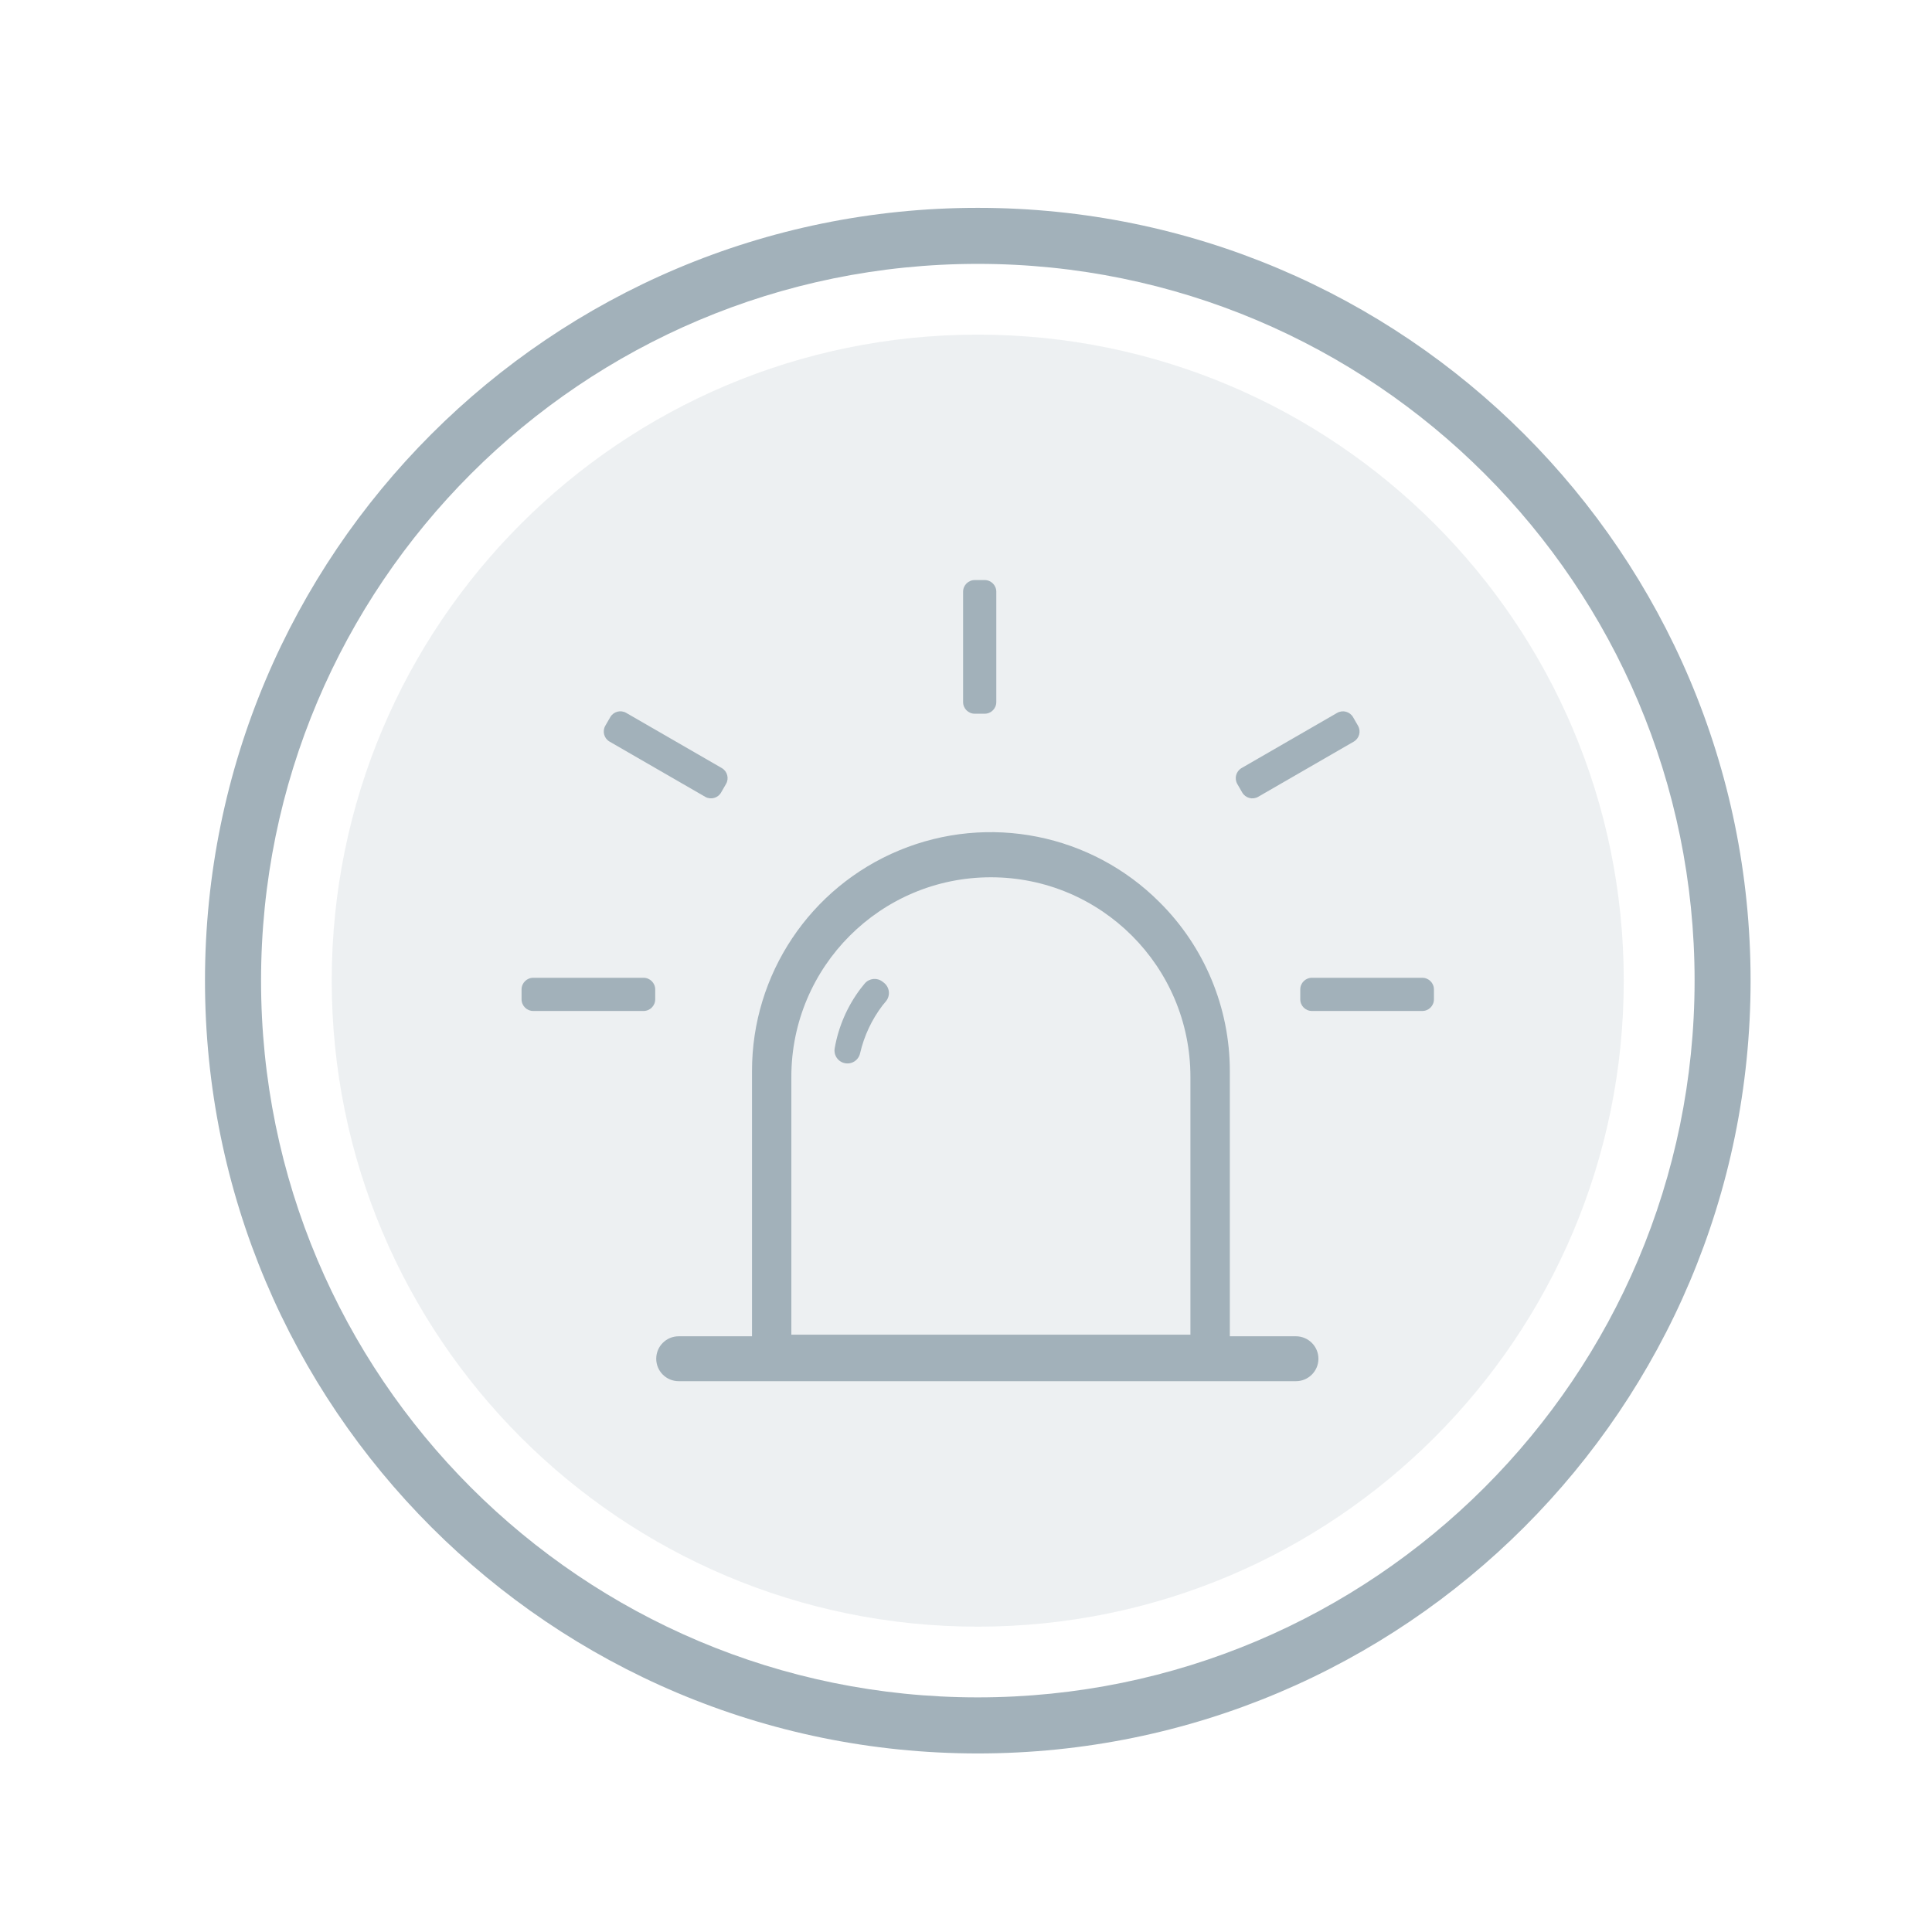
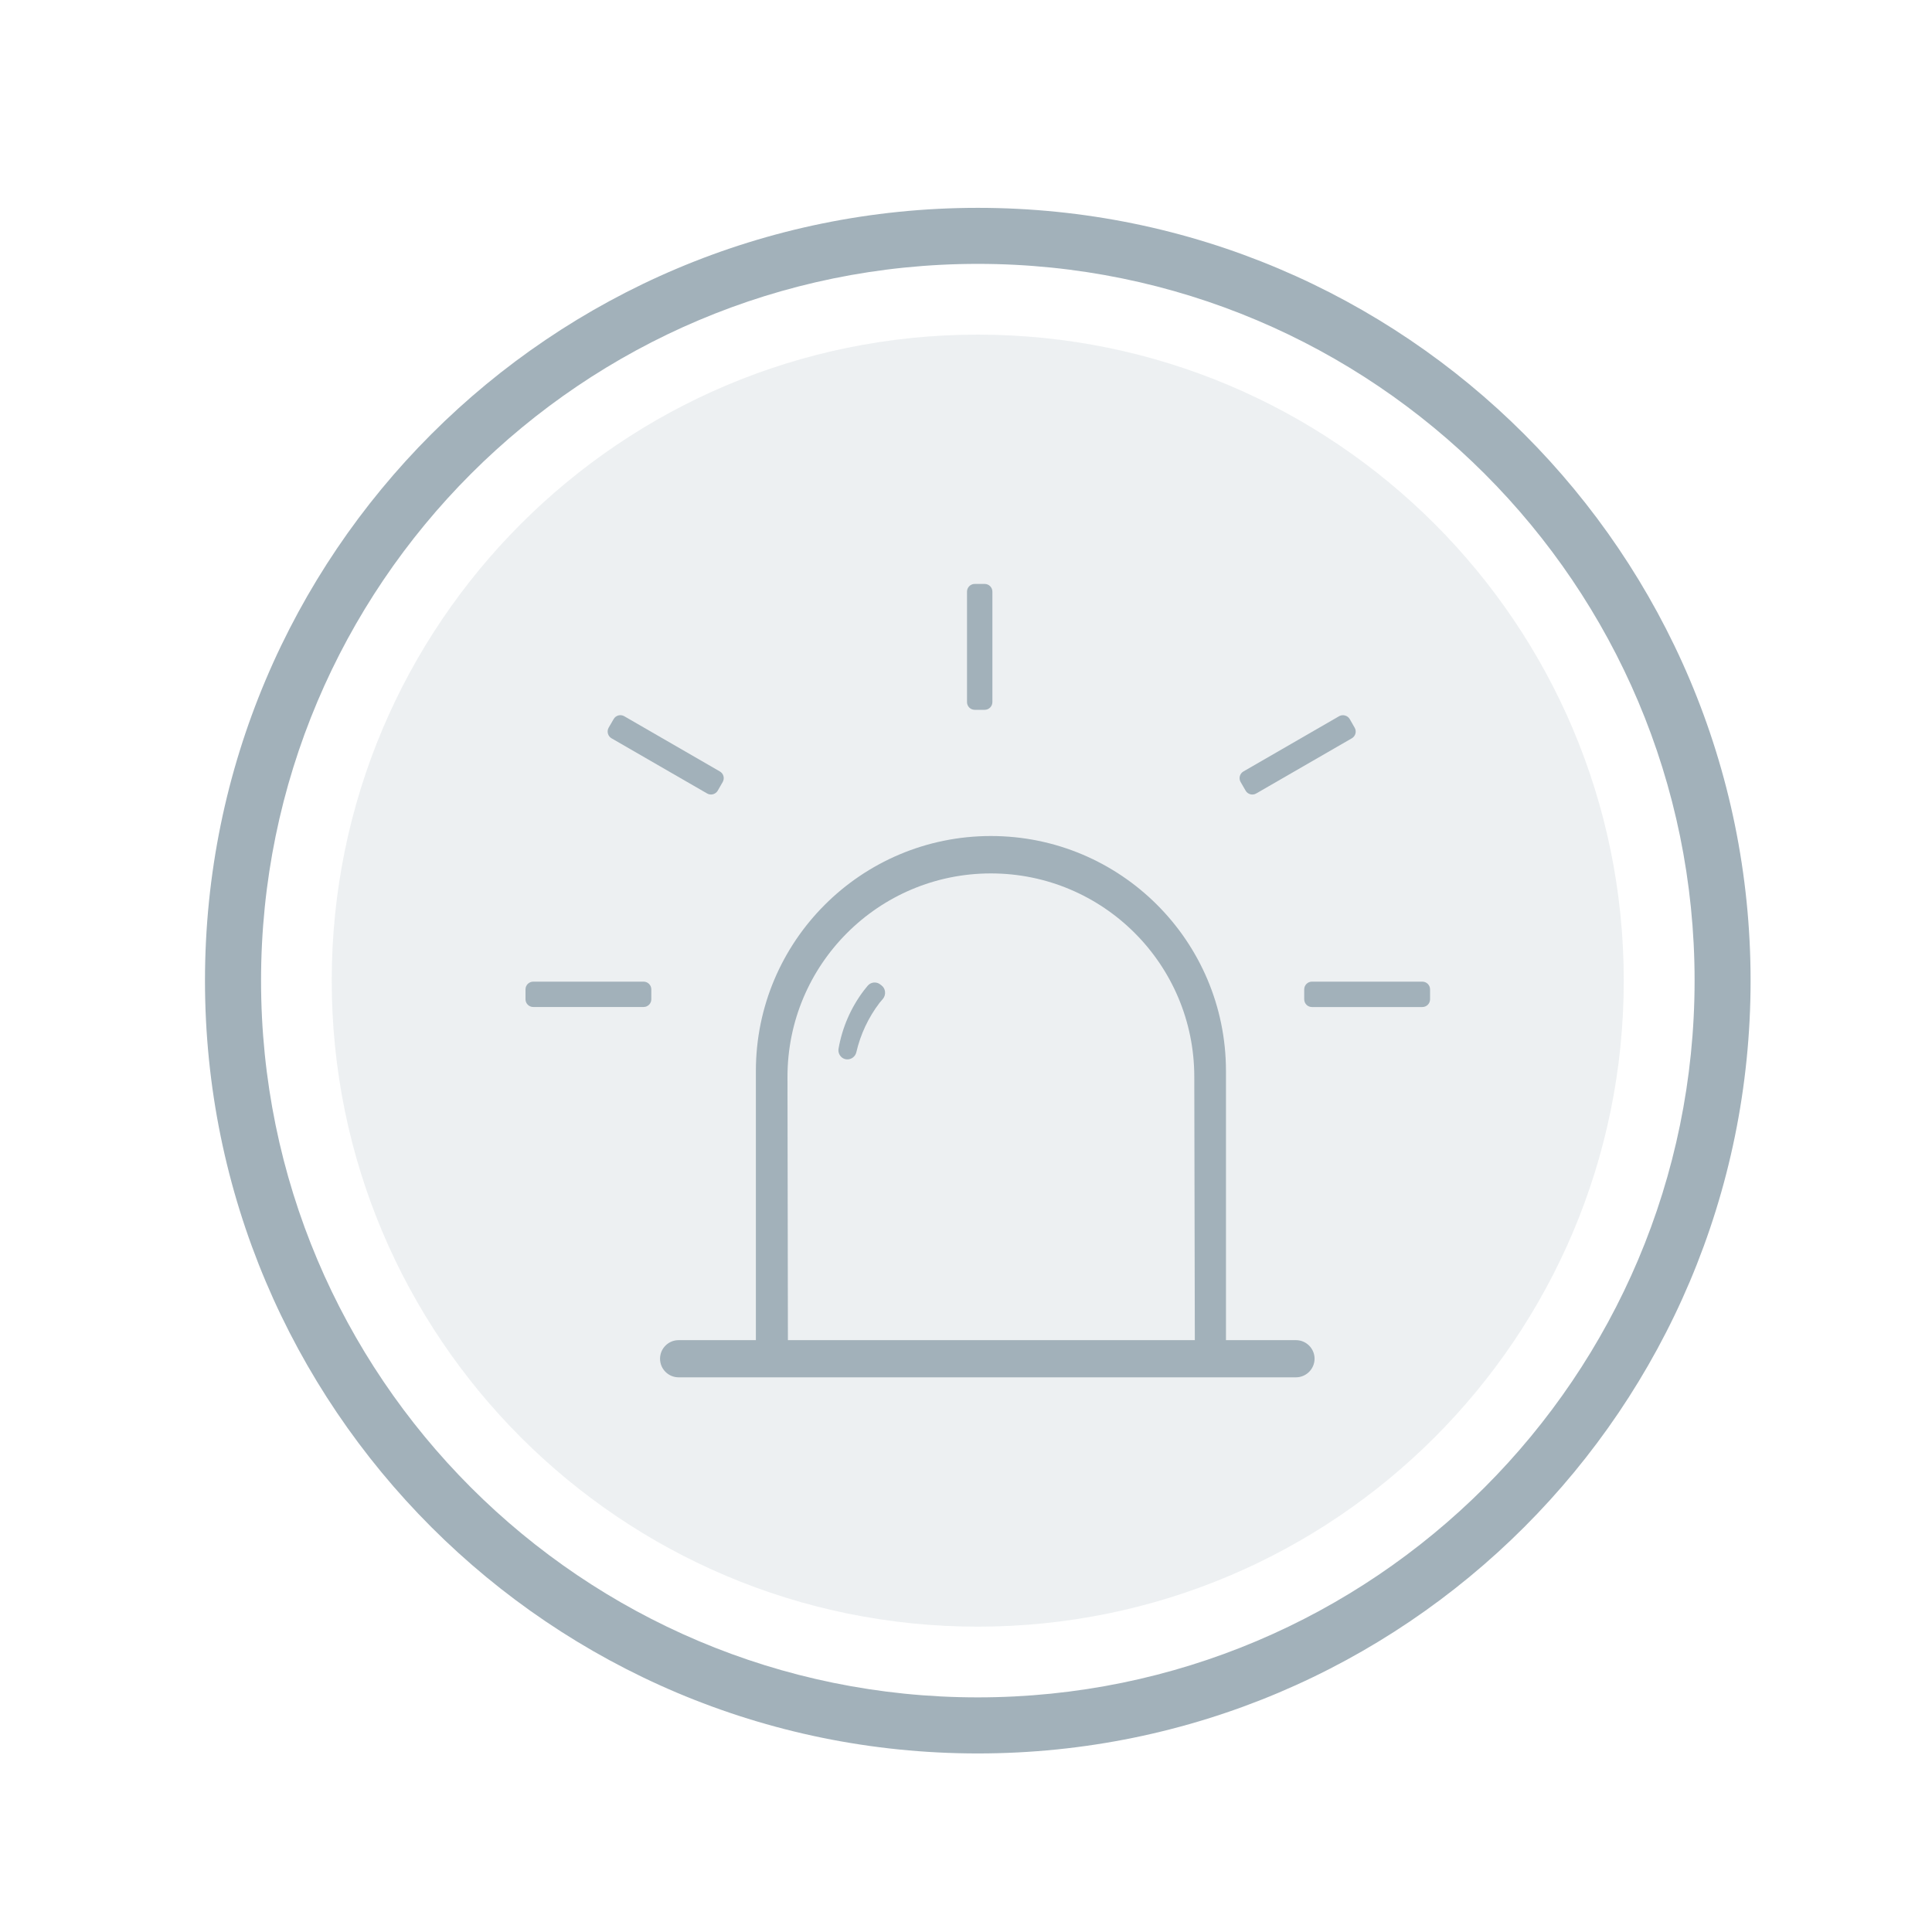
<svg xmlns="http://www.w3.org/2000/svg" id="Layer_1" data-name="Layer 1" viewBox="0 0 500 500">
  <defs>
-     <style>
-       .cls-1, .cls-2 {
-         fill: #a2b1ba;
-       }
- 
-       .cls-1 {
-         opacity: 0.19;
-       }
-     </style>
+     <style>.cls-1,.cls-2{fill:#a2b1ba;}.cls-1{opacity:0.19;}</style>
  </defs>
-   <g>
-     <circle class="cls-1" cx="253.04" cy="253.79" r="167.19" />
-     <path class="cls-2" d="M253.05,53.79c-110.47,0-200,89.54-200,200s89.54,200,200,200,200-89.54,200-200S363.51,53.79,253.05,53.79Zm0,385.49c-102.45,0-185.49-83-185.49-185.49a185.49,185.49,0,1,1,371,0C438.53,356.23,355.49,439.28,253,439.28Z" />
-     <g>
-       <g>
-         <path class="cls-2" d="M229.24,259.18c-.28.33-.55.66-.83,1a32.65,32.65,0,0,0-5.82,12.41,3.35,3.35,0,0,1-6.56-1.36,35.76,35.76,0,0,1,6.7-15.38c.35-.46.72-.9,1.07-1.33a3.34,3.34,0,0,1,4.59-.47l.35.27A3.37,3.37,0,0,1,229.24,259.18Z" />
-         <g>
-           <path class="cls-2" d="M300.12,233.52a61.76,61.76,0,0,0-105.5,43.67v79.9H318.28v-79.9A61.62,61.62,0,0,0,300.12,233.52ZM204.8,278.68a51.64,51.64,0,0,1,103.28,0v66.73H204.8Z" />
-           <path class="cls-2" d="M341.21,351.64a5.82,5.82,0,0,1-5.81,5.81H175.64a5.81,5.81,0,0,1,0-11.62H335.4A5.83,5.83,0,0,1,341.21,351.64Z" />
-         </g>
-       </g>
-       <g>
-         <g>
-           <rect class="cls-2" x="154.98" y="191.06" width="34.59" height="8.59" rx="3.01" transform="translate(120.76 -59.97) rotate(30)" />
-           <rect class="cls-2" x="134.98" y="253.05" width="34.59" height="8.59" rx="3.02" />
-         </g>
-         <g>
-           <rect class="cls-2" x="336.52" y="253.05" width="34.59" height="8.59" rx="3.01" transform="translate(707.62 514.69) rotate(-180)" />
-           <rect class="cls-2" x="318.54" y="191.06" width="34.59" height="8.59" rx="3.02" transform="translate(724.35 196.62) rotate(150)" />
-         </g>
-         <rect class="cls-2" x="236.25" y="163.12" width="34.59" height="8.59" rx="3.01" transform="translate(420.96 -86.13) rotate(90)" />
-       </g>
-     </g>
-   </g>
+   <circle class="cls-1" cx="253.04" cy="253.79" r="167.19" />
+   <path class="cls-2" d="M253.05,53.79c-110.47,0-200,89.54-200,200s89.54,200,200,200,200-89.54,200-200S363.51,53.79,253.05,53.79Zm0,385.49c-102.45,0-185.49-83-185.49-185.49a185.49,185.49,0,1,1,371,0C438.53,356.23,355.49,439.28,253,439.28Z" />
+   <path class="cls-2" d="M228.47,258.54c-.28.34-.56.68-.85,1a33.65,33.65,0,0,0-6,12.77,2.41,2.41,0,0,1-1.53,1.72,2.29,2.29,0,0,1-2.19-.34,2.4,2.4,0,0,1-.88-2.32,34.81,34.81,0,0,1,6.52-15c.31-.4.63-.79.94-1.17l.09-.11a2.35,2.35,0,0,1,3.21-.34l.36.28a2.31,2.31,0,0,1,.9,1.59A2.45,2.45,0,0,1,228.47,258.54Z" />
+   <path class="cls-2" d="M335.4,346.83H317.28V277.19a60.83,60.83,0,1,0-121.66,0v69.64h-20a4.81,4.81,0,0,0-4.8,4.81,4.81,4.81,0,0,0,4.8,4.81H335.4a4.83,4.83,0,0,0,4.81-4.81A4.82,4.82,0,0,0,335.4,346.83Zm-131.49,0-.11-68.15a52.64,52.64,0,0,1,105.28,0l.14,68.15Z" />
+   <path class="cls-2" d="M186.3,199.65l-24.74-14.29a2,2,0,0,0-2.75.74l-1.29,2.22a2,2,0,0,0-.19,1.53,2,2,0,0,0,.93,1.22L183,205.35a2,2,0,0,0,1.53.2,2,2,0,0,0,1.22-.93l1.28-2.23a2,2,0,0,0-.73-2.74Z" />
+   <path class="cls-2" d="M166.55,254.05H138a2,2,0,0,0-2,2v2.56a2,2,0,0,0,2,2h28.56a2,2,0,0,0,2-2v-2.56A2,2,0,0,0,166.55,254.05Z" />
+   <path class="cls-2" d="M368.1,254.05H339.53a2,2,0,0,0-2,2v2.57a2,2,0,0,0,2,2H368.1a2,2,0,0,0,2-2v-2.57A2,2,0,0,0,368.1,254.05Z" />
+   <path class="cls-2" d="M350.58,188.32l-1.27-2.22a2,2,0,0,0-1.23-.93,1.88,1.88,0,0,0-.53-.07,2.07,2.07,0,0,0-1,.26l-24.73,14.28a2,2,0,0,0-.74,2.76l1.28,2.21a2,2,0,0,0,2.75.74l24.74-14.28A2,2,0,0,0,350.58,188.32Z" />
+   <path class="cls-2" d="M254.83,151.12h-2.57a2,2,0,0,0-2,2V181.7a2,2,0,0,0,2,2h2.57a2,2,0,0,0,2-2V153.13A2,2,0,0,0,254.83,151.12Z" />
</svg>
